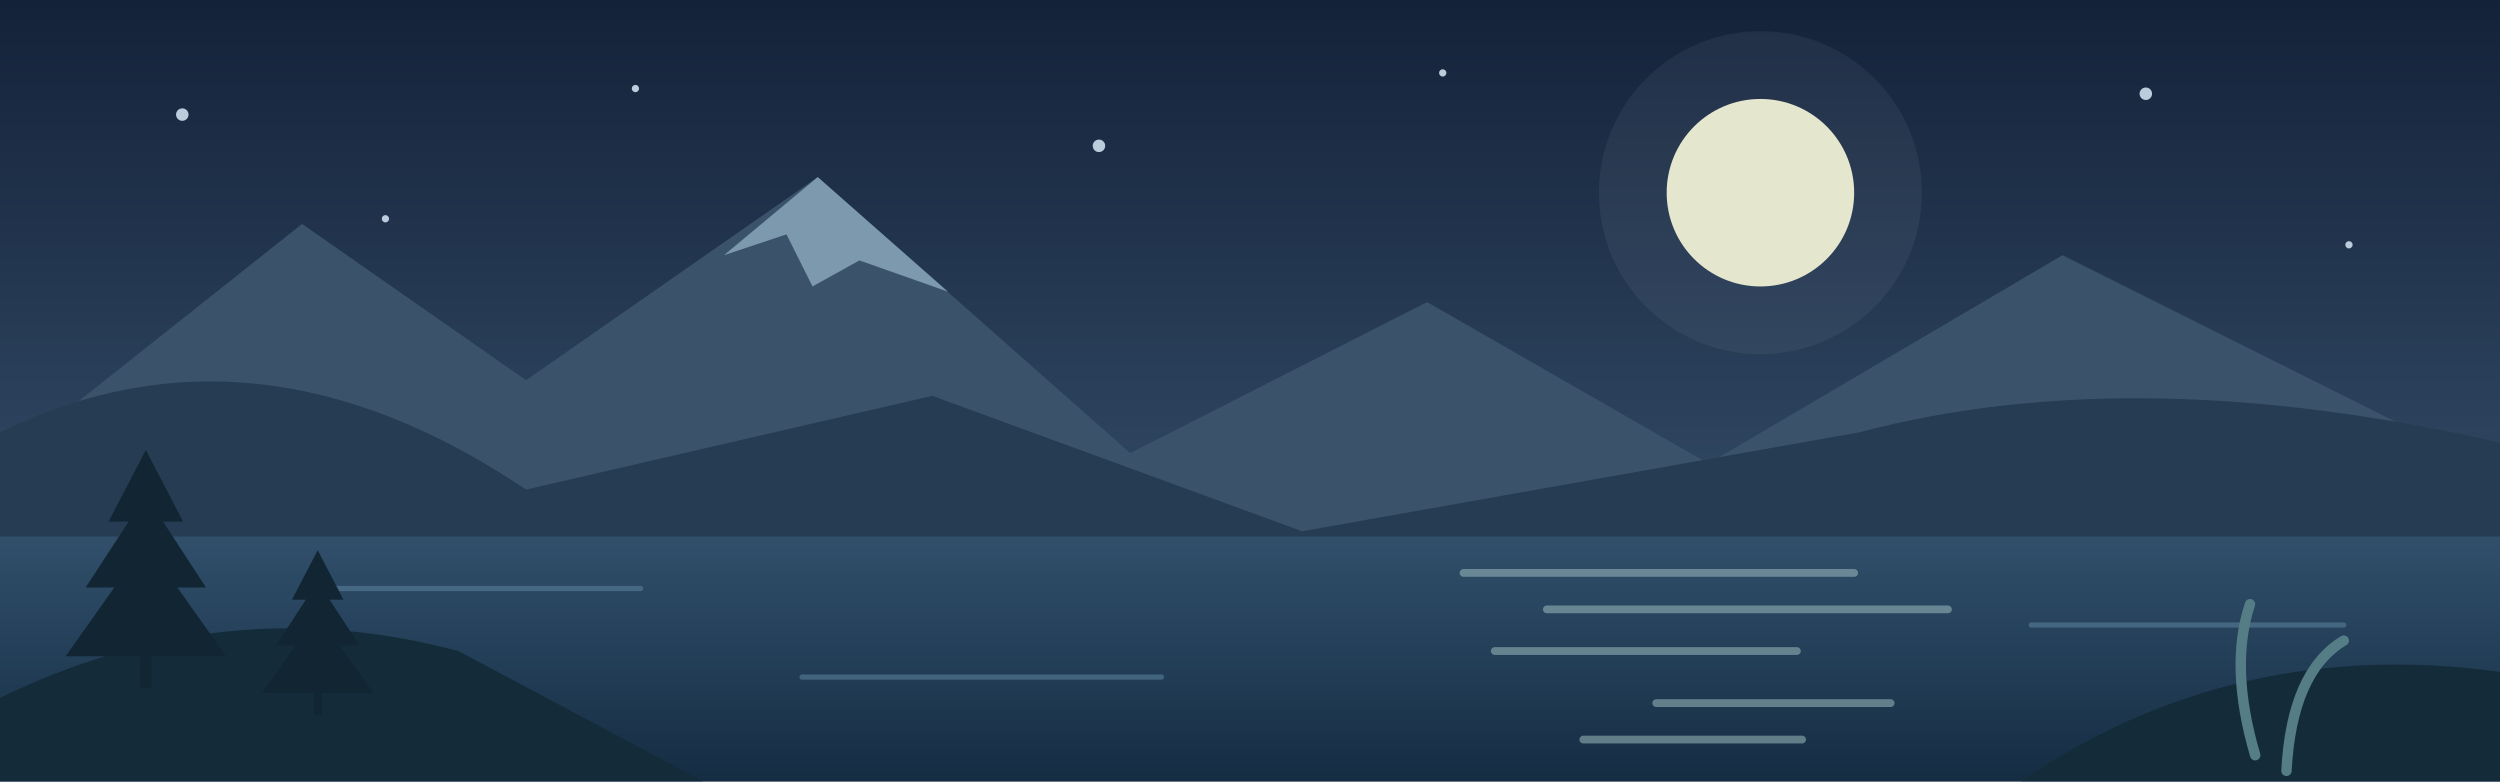
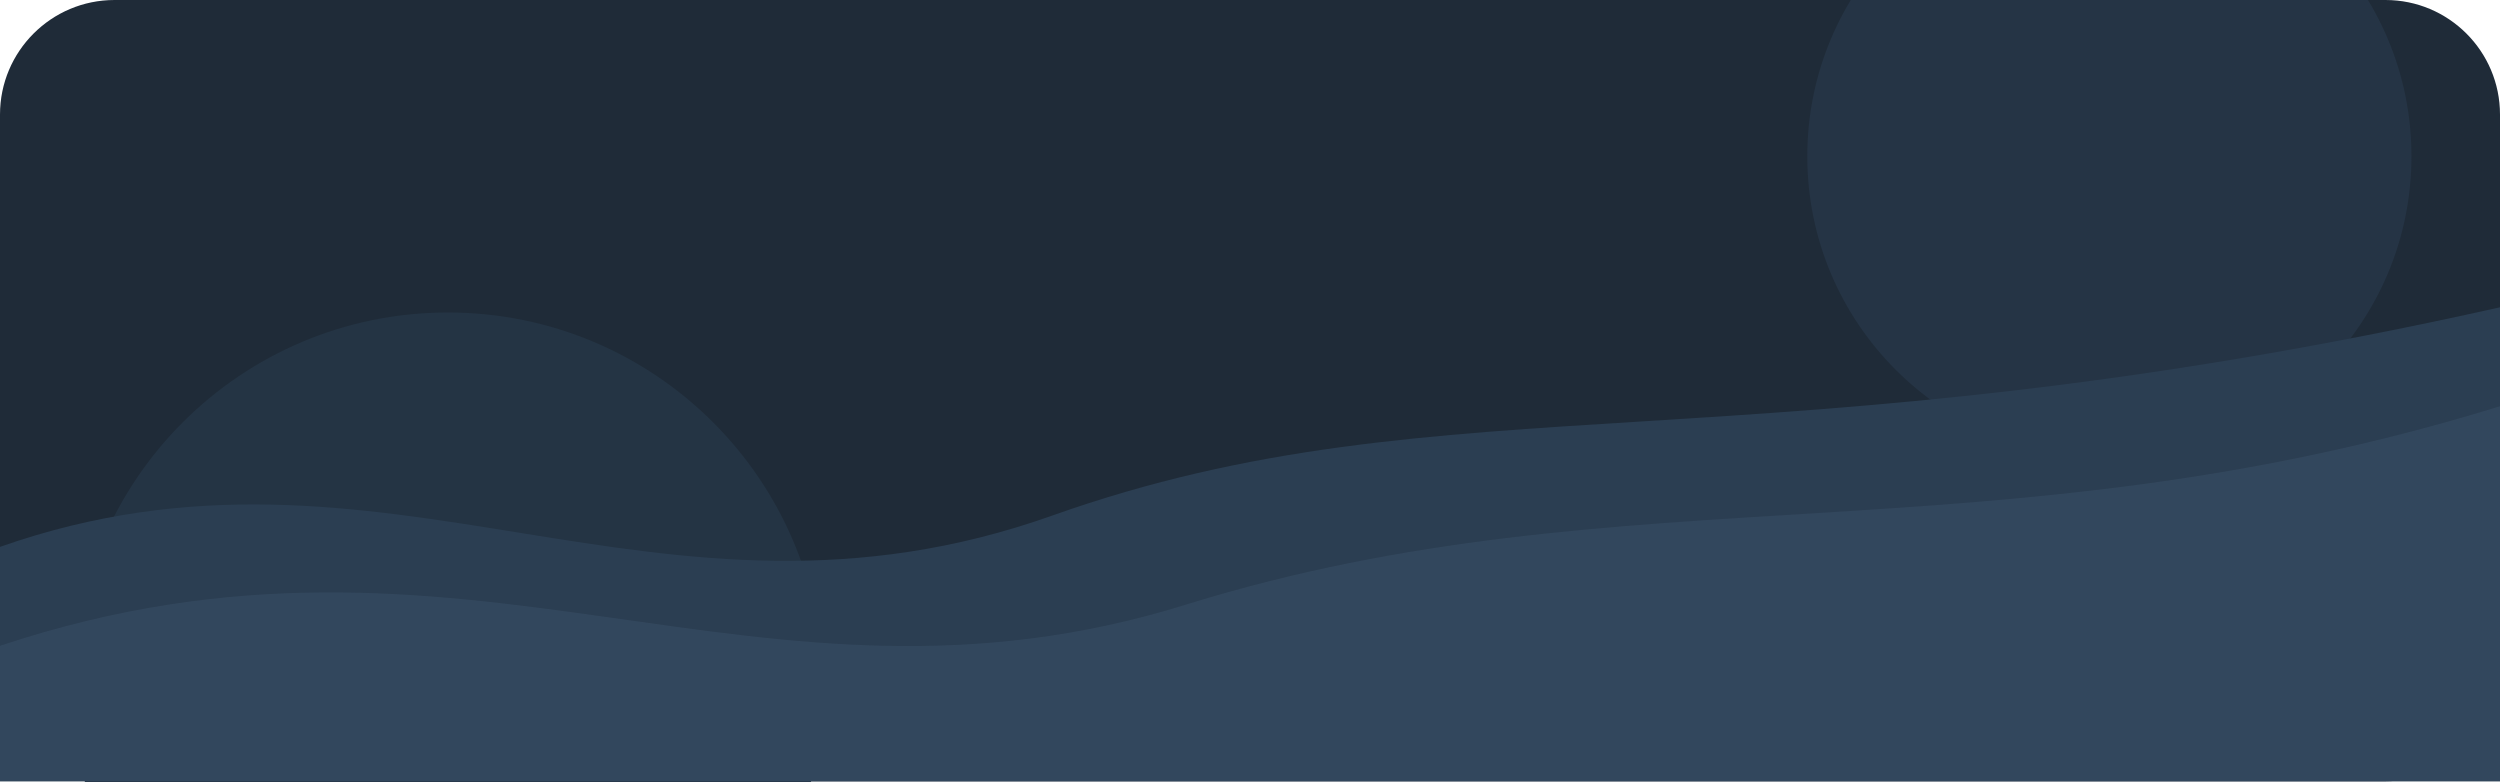
- <svg xmlns="http://www.w3.org/2000/svg" viewBox="0 0 480 150" role="img" aria-label="Moonlight over a quiet mountain lake">
-   <defs>
-     <linearGradient id="sky" x2="0" y2="1">
-       <stop stop-color="#142239" />
-       <stop offset="1" stop-color="#405D7A" />
-     </linearGradient>
-     <linearGradient id="water" x2="0" y2="1">
-       <stop stop-color="#314F6B" />
-       <stop offset="1" stop-color="#152D43" />
-     </linearGradient>
-   </defs>
-   <rect x="0" y="0" width="480" height="150" rx="0" fill="url(#sky)" />
-   <g fill="#BBCCDD">
-     <circle cx="35" cy="22" r="1.2" fill="#BBCCDD" />
-     <circle cx="74" cy="42" r="0.7" fill="#BBCCDD" />
-     <circle cx="122" cy="17" r="0.7" fill="#BBCCDD" />
-     <circle cx="211" cy="28" r="1.2" fill="#BBCCDD" />
-     <circle cx="277" cy="14" r="0.7" fill="#BBCCDD" />
-     <circle cx="324" cy="40" r="0.7" fill="#BBCCDD" />
-     <circle cx="412" cy="18" r="1.2" fill="#BBCCDD" />
-     <circle cx="451" cy="47" r="0.7" fill="#BBCCDD" />
-   </g>
-   <circle cx="338" cy="37" r="31" fill="#C3D9DC" opacity=".07" />
-   <circle cx="338" cy="37" r="18" fill="#E5E6CE" />
-   <path d="M0 89 58 43 101 73 157 34 217 87 274 58 328 89 396 49 480 91V150H0Z" fill="#3B526B" />
-   <path d="m139 49 18-15 25 22-17-6-9 5-5-10Z" fill="#7C99AE" />
-   <path d="M0 83Q49 59 101 94L179 76 250 102 357 83Q410 69 480 85V150H0Z" fill="#253C52" />
-   <rect x="0" y="103" width="480" height="47" rx="0" fill="url(#water)" />
-   <path d="M281 110h75m-59 7h77m-87 8h58m-27 10h45m-59 7h42" fill="none" stroke="#9AB9BC" stroke-width="1.5" stroke-linecap="round" opacity=".55" />
-   <path d="M58 113h65m31 17h69m-188 8h64m291-18h60" fill="none" stroke="#557A93" stroke-width="1" stroke-linecap="round" opacity=".65" />
-   <path d="M0 134Q43 113 88 125L135 150H0Z" fill="#142B39" />
-   <path d="M388 150Q429 122 480 129V150Z" fill="#142B39" />
-   <g transform="translate(28 126) scale(0.55)" fill="#112532">
-     <path d="M0-72-13-47h7l-15 23h10L-28 0H28L11-24h10L6-47h7Z" />
-     <path d="M-2-7h4v18h-4Z" />
-   </g>
-   <g transform="translate(61 133) scale(0.38)" fill="#112532">
-     <path d="M0-72-13-47h7l-15 23h10L-28 0H28L11-24h10L6-47h7Z" />
-     <path d="M-2-7h4v18h-4Z" />
-   </g>
-   <path d="M433 145q-5-17-1-29m7 32q1-19 11-25" fill="none" stroke="#557D86" stroke-width="2" stroke-linecap="round" />
+ <svg xmlns="http://www.w3.org/2000/svg" viewBox="0 0 480 150" role="img" aria-label="Ambient focus artwork">
+   <rect width="480" height="150" rx="22" fill="#1F2B38" />
+   <circle cx="405" cy="30" r="58" fill="#253445" />
+   <circle cx="86" cy="132" r="72" fill="#243444" />
+   <path d="M0 105C74 79 126 126 202 99s135-8 278-40v91H0z" fill="#2B3E52" />
+   <path d="M0 124c90-30 145 18 228-8 84-26 155-8 252-38v72H0z" fill="#34495F" opacity=".85" />
</svg>
